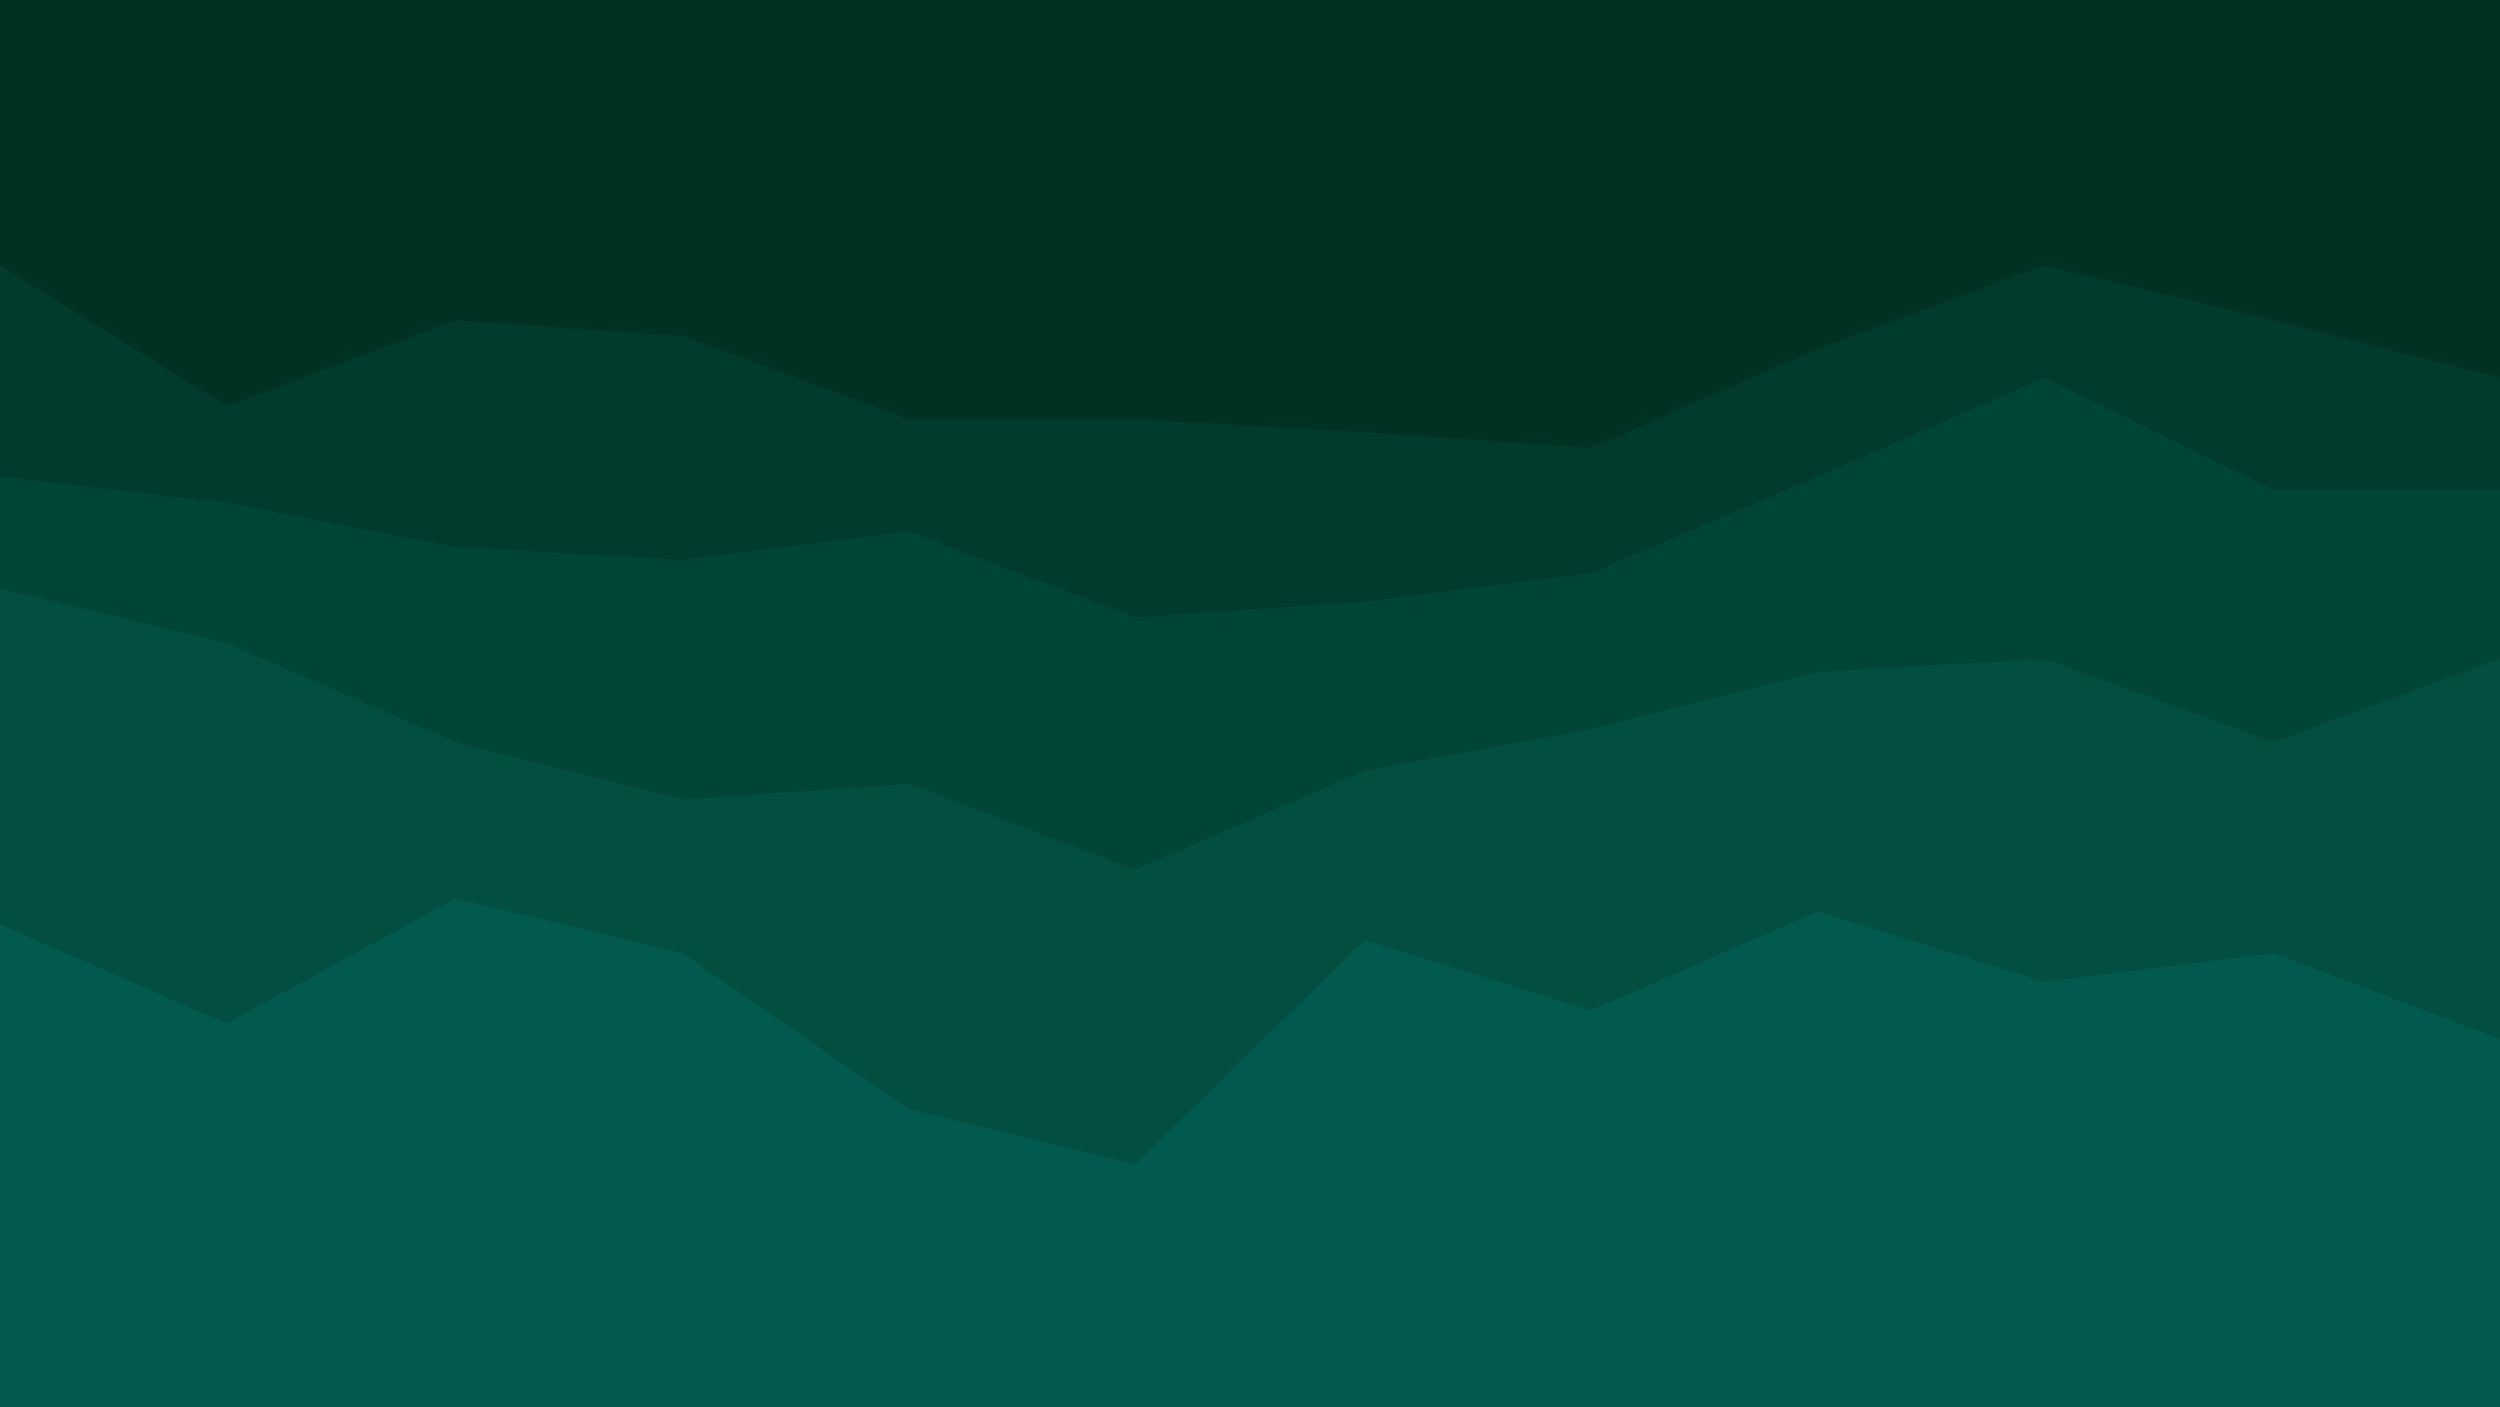
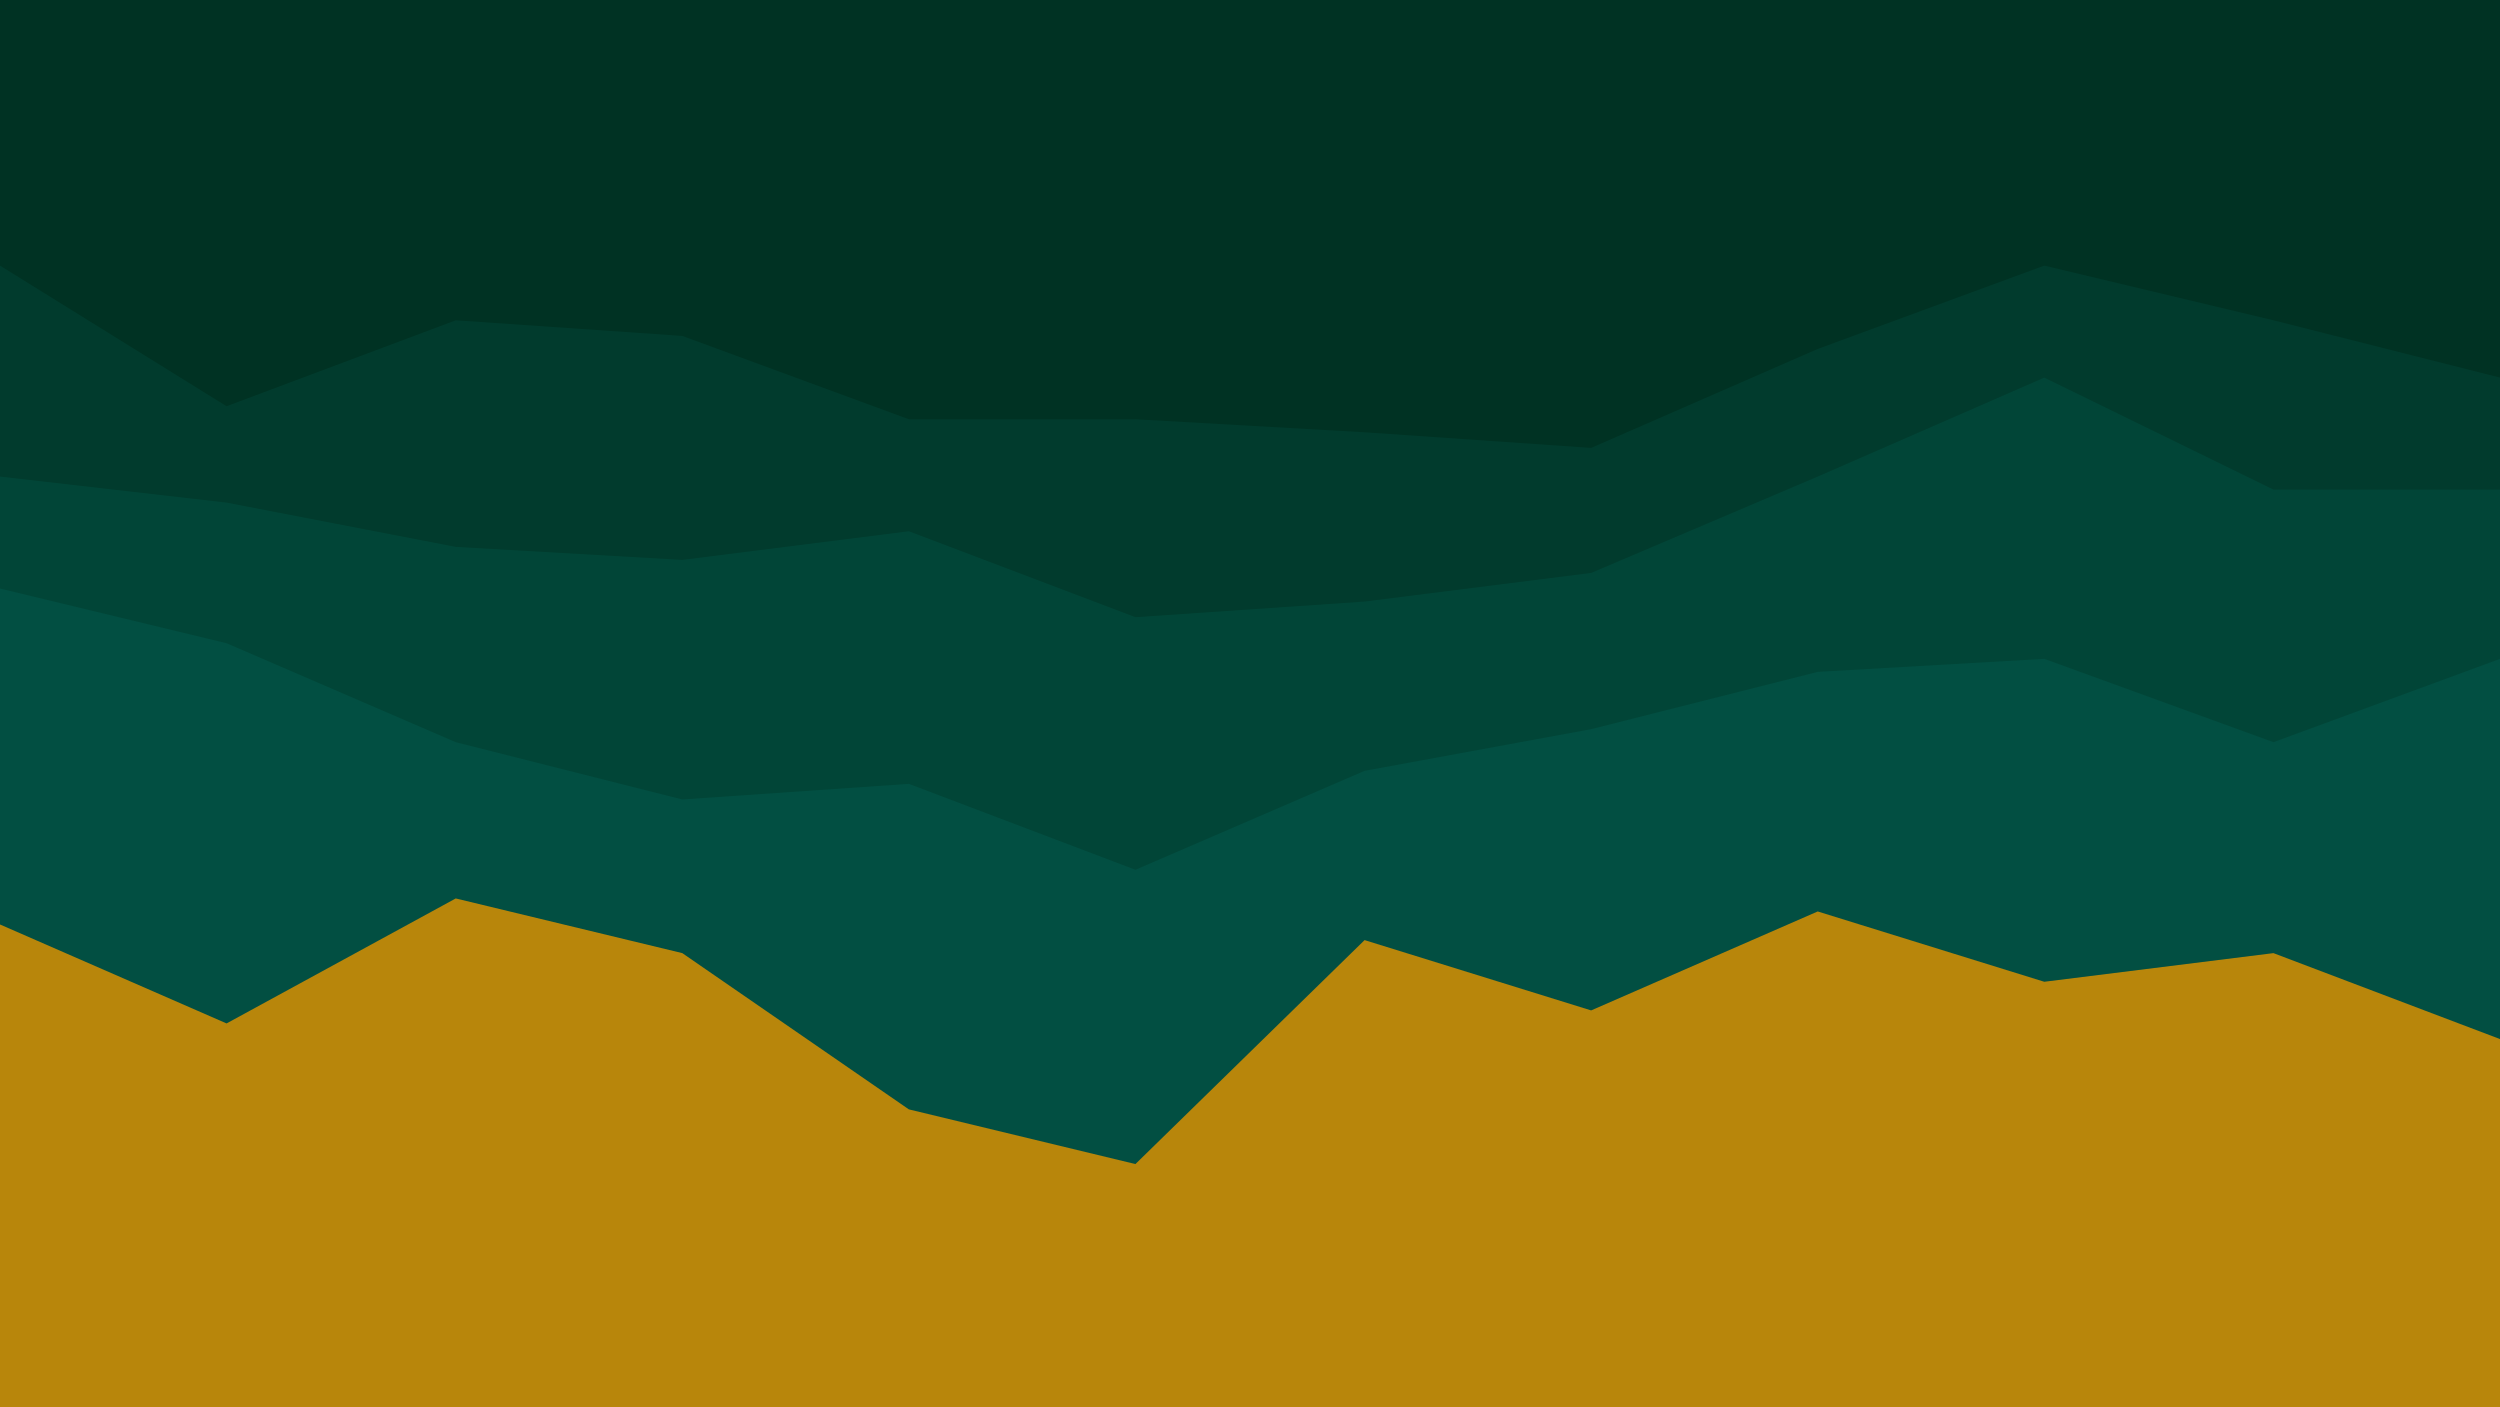
<svg xmlns="http://www.w3.org/2000/svg" id="visual" viewBox="0 0 960 540" width="960" height="540" version="1.1">
  <path d="M0 104L87 158L175 125L262 131L349 163L436 163L524 168L611 174L698 136L785 104L873 125L960 147L960 0L873 0L785 0L698 0L611 0L524 0L436 0L349 0L262 0L175 0L87 0L0 0Z" fill="#003223" />
  <path d="M0 185L87 195L175 212L262 217L349 206L436 239L524 233L611 222L698 185L785 147L873 190L960 190L960 145L873 123L785 102L698 134L611 172L524 166L436 161L349 161L262 129L175 123L87 156L0 102Z" fill="#013b2d" />
  <path d="M0 228L87 249L175 287L262 309L349 303L436 336L524 298L611 282L698 260L785 255L873 287L960 255L960 188L873 188L785 145L698 183L611 220L524 231L436 237L349 204L262 215L175 210L87 193L0 183Z" fill="#014537" />
  <path d="M0 357L87 395L175 347L262 368L349 428L436 449L524 363L611 390L698 352L785 379L873 368L960 401L960 253L873 285L785 253L698 258L611 280L524 296L436 334L349 301L262 307L175 285L87 247L0 226Z" fill="#024f42" />
-   <path d="M0 541L87 541L175 541L262 541L349 541L436 541L524 541L611 541L698 541L785 541L873 541L960 541L960 399L873 366L785 377L698 350L611 388L524 361L436 447L349 426L262 366L175 345L87 393L0 355Z" fill="#02594e" />
+   <path d="M0 541L87 541L175 541L262 541L349 541L436 541L524 541L611 541L698 541L785 541L873 541L960 541L960 399L873 366L785 377L698 350L611 388L524 361L436 447L349 426L262 366L175 345L87 393L0 355Z" fill="#B8860B" />
</svg>
